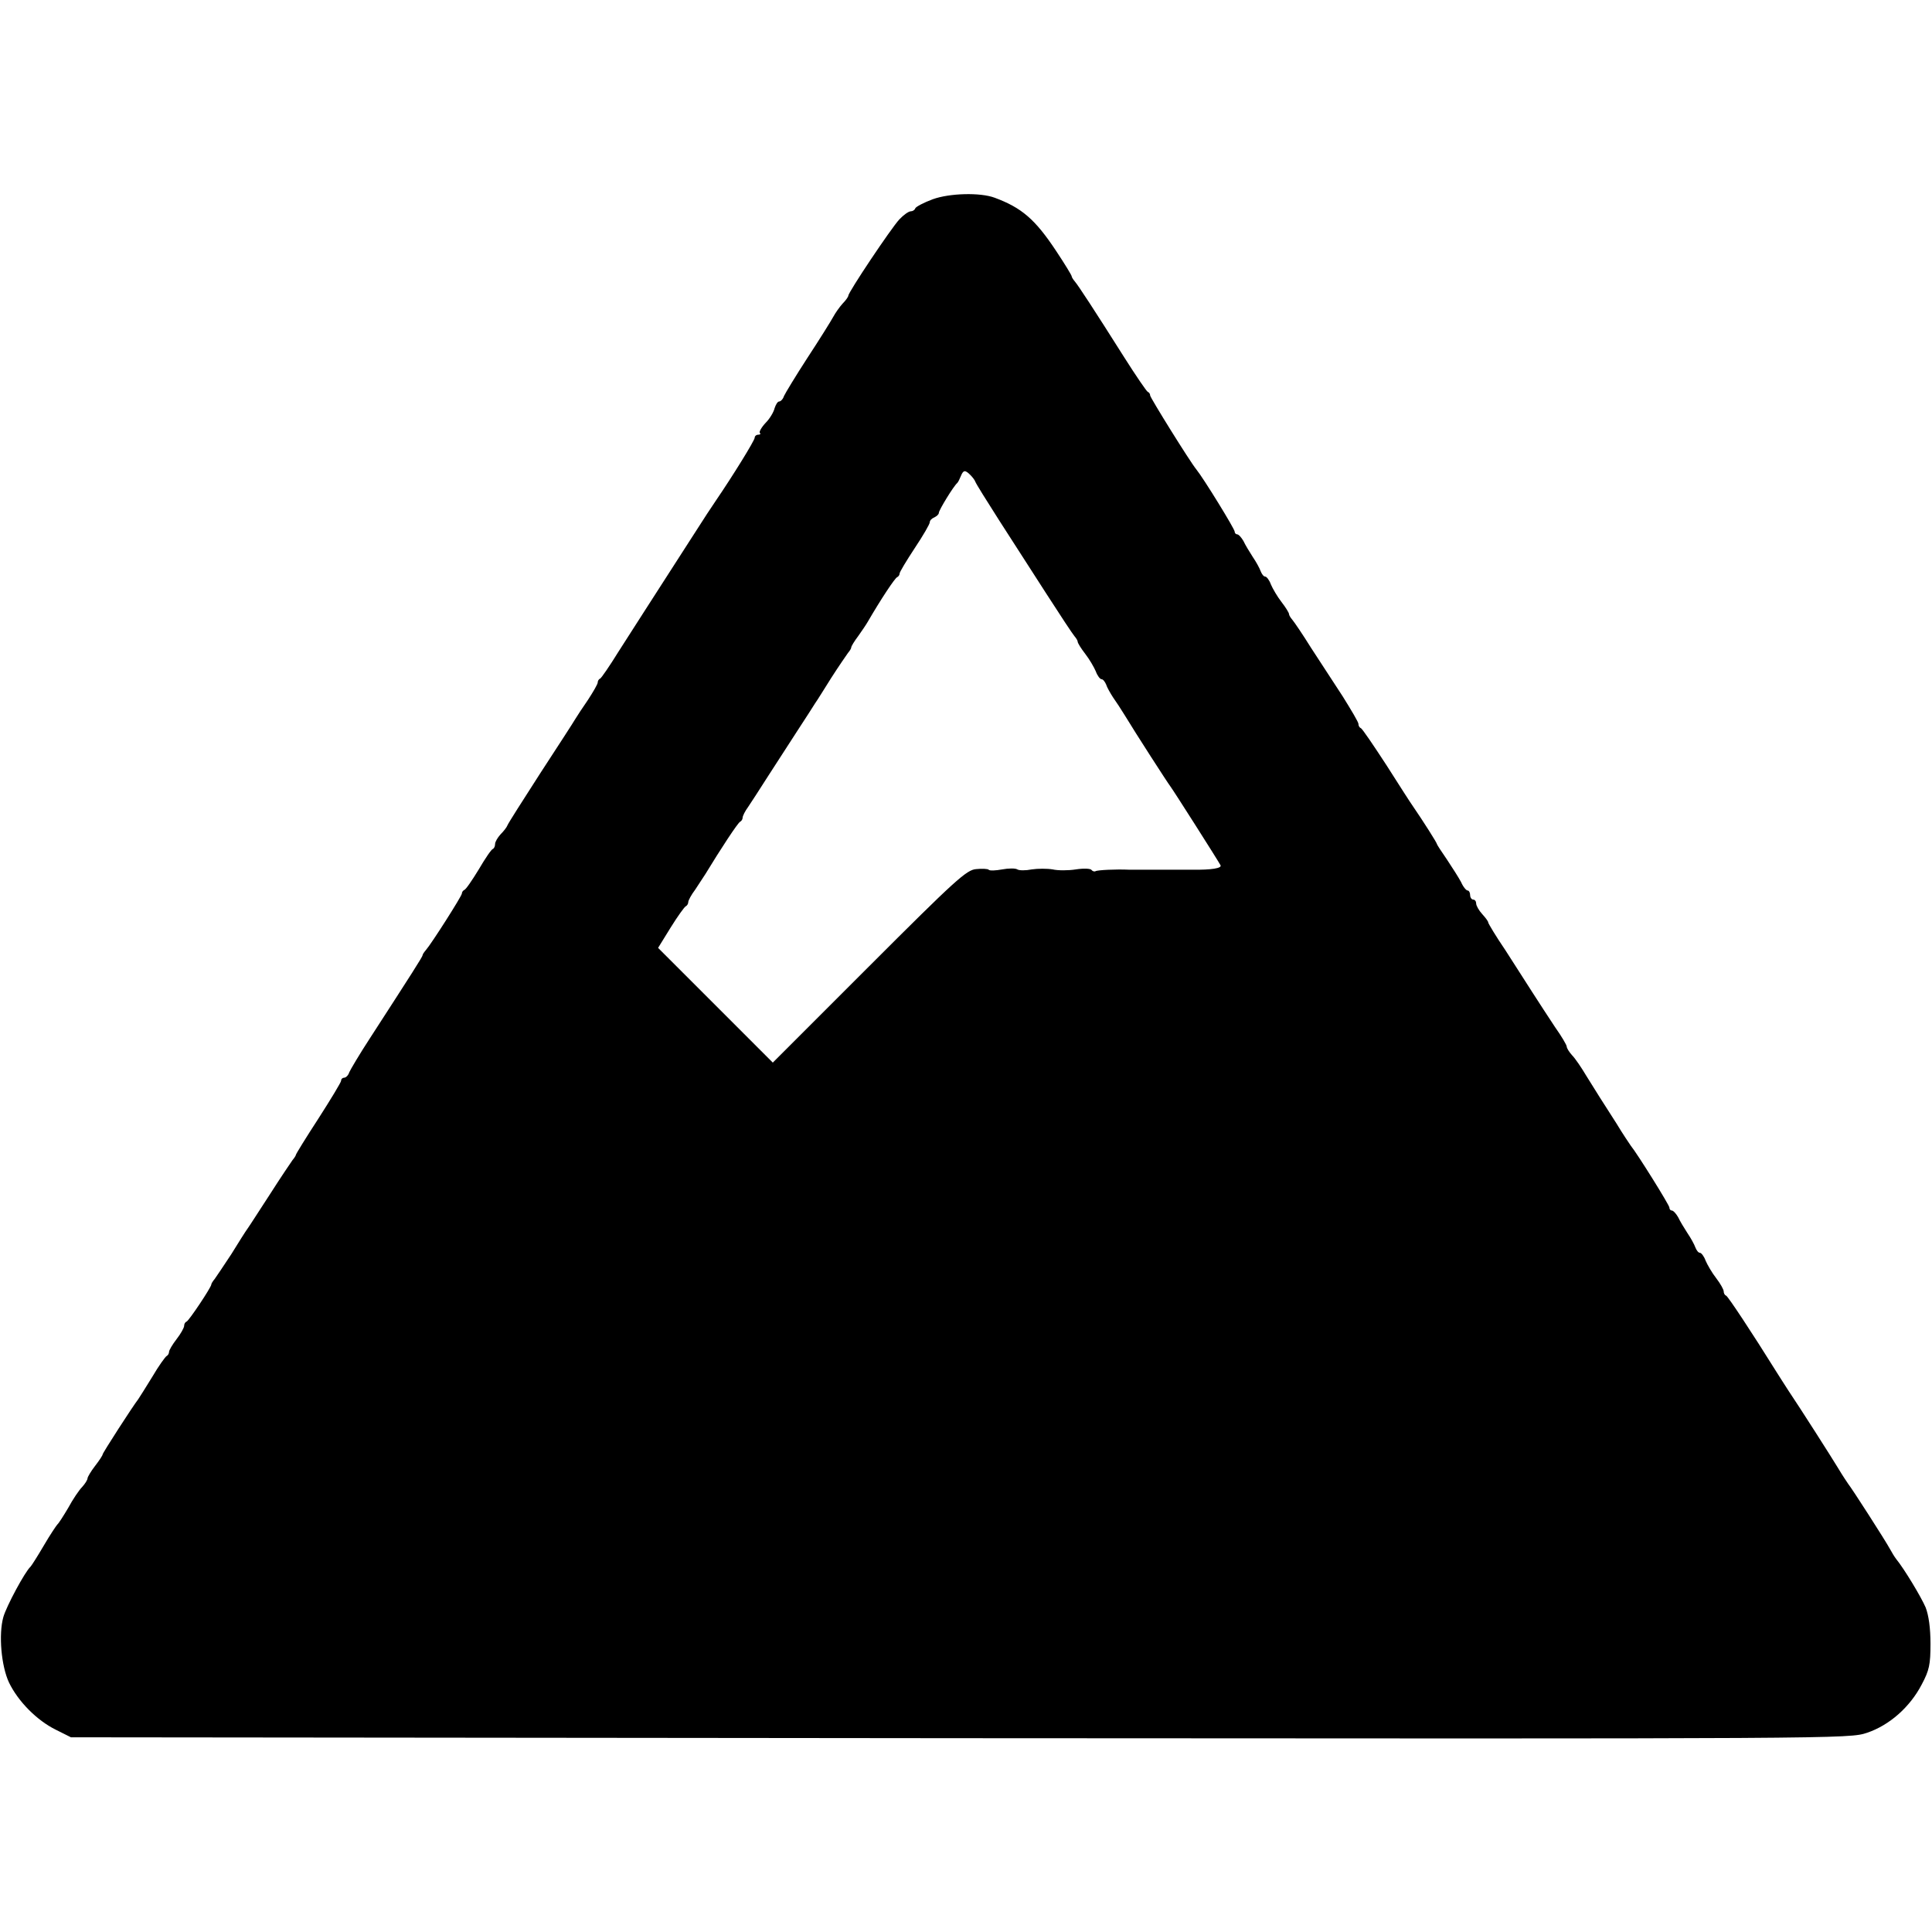
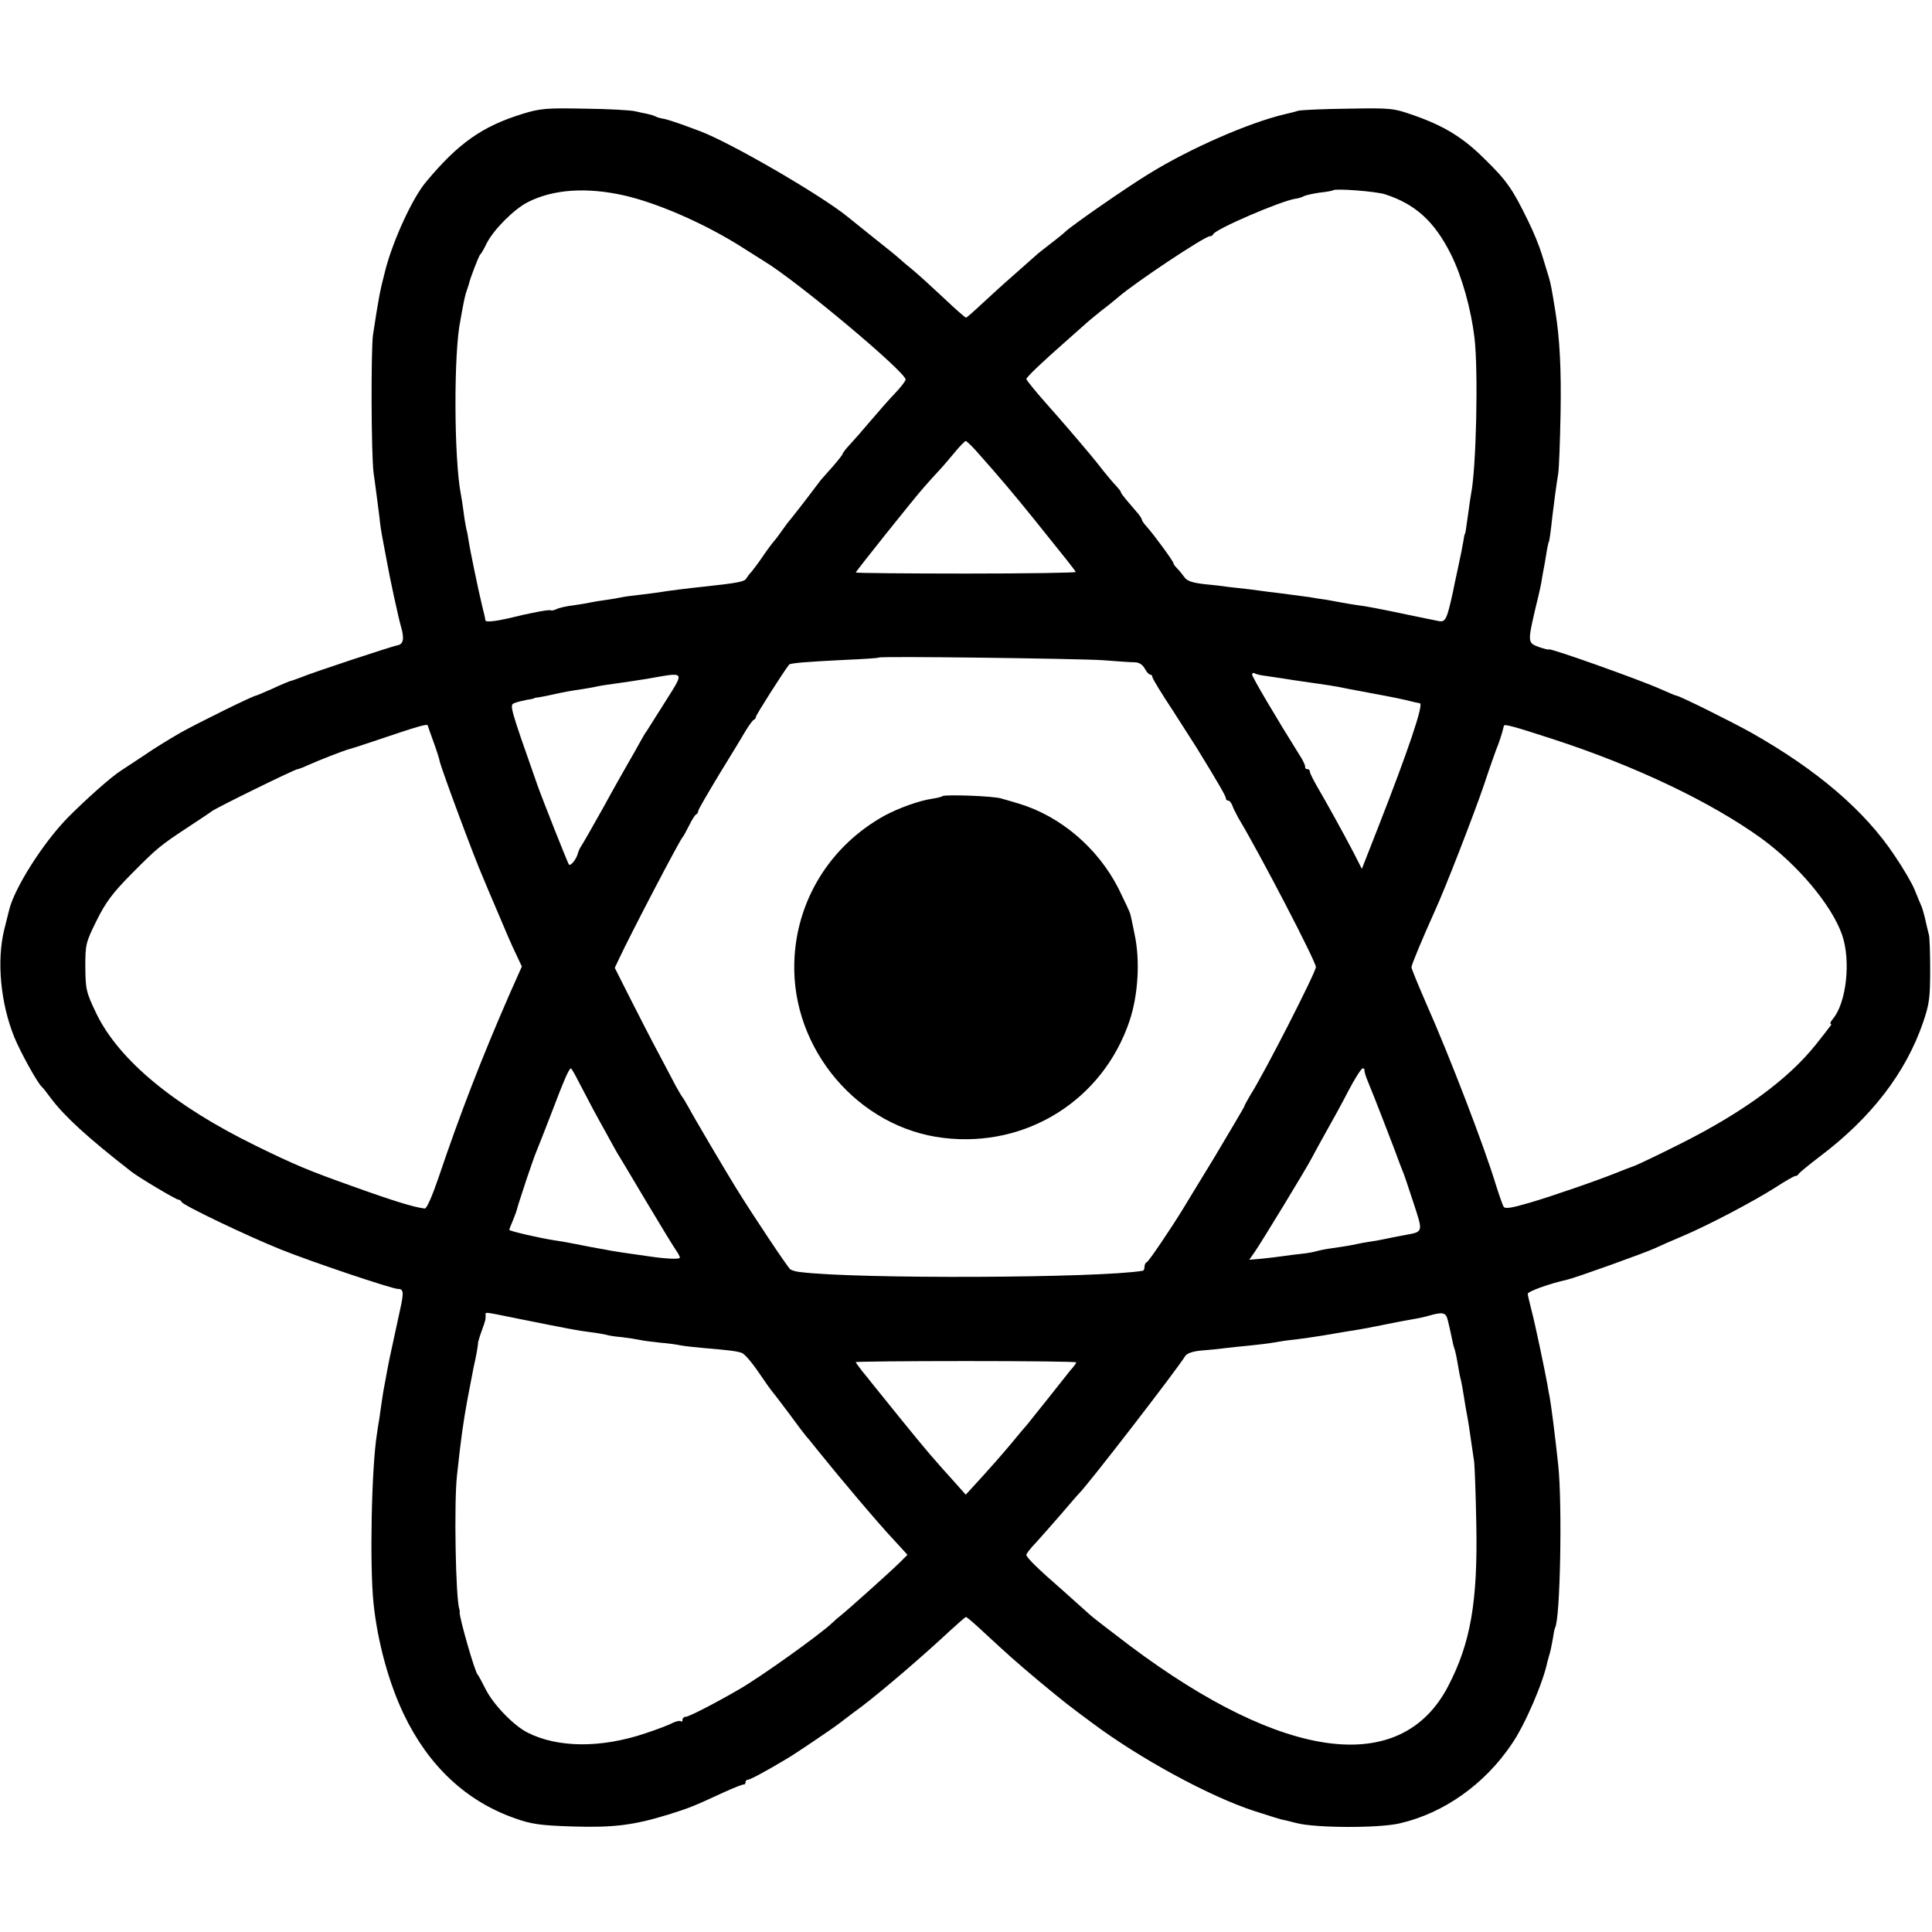
- <svg xmlns="http://www.w3.org/2000/svg" version="1.0" width="640pt" height="640pt" viewBox="0 0 640 640" preserveAspectRatio="xMidYMid meet">
-   <g transform="translate(0,640) scale(0.1,-0.1)" fill="#000000" stroke="none">
-     <path d="M3090 5740 c-30 -11 -56 -25 -58 -30 -2 -6 -9 -10 -15 -10 -7 0 -24 -12 -38 -27 -27 -29 -169 -241 -169 -253 0 -3 -8 -15 -19 -26 -10 -11 -24 -31 -31 -44 -7 -13 -45 -74 -85 -135 -39 -60 -74 -118 -78 -127 -3 -10 -11 -18 -16 -18 -5 0 -11 -10 -15 -22 -3 -13 -16 -35 -30 -49 -14 -15 -22 -30 -19 -33 4 -3 1 -6 -5 -6 -7 0 -12 -5 -12 -10 0 -9 -73 -127 -129 -209 -21 -31 -27 -40 -86 -132 -134 -208 -187 -291 -237 -369 -29 -47 -56 -86 -60 -88 -5 -2 -8 -8 -8 -13 0 -5 -15 -31 -32 -57 -18 -26 -37 -55 -43 -65 -5 -9 -57 -89 -115 -178 -58 -90 -107 -167 -109 -173 -2 -6 -12 -19 -23 -30 -10 -11 -18 -25 -18 -32 0 -7 -3 -14 -7 -16 -5 -1 -26 -32 -47 -68 -22 -36 -43 -67 -48 -68 -4 -2 -8 -7 -8 -12 0 -8 -100 -165 -119 -187 -6 -7 -11 -14 -11 -17 0 -5 -34 -58 -175 -276 -34 -52 -64 -103 -68 -112 -3 -10 -11 -18 -17 -18 -5 0 -10 -4 -10 -10 0 -5 -34 -61 -75 -125 -41 -63 -75 -118 -75 -121 0 -2 -5 -10 -11 -17 -5 -7 -39 -57 -74 -112 -36 -55 -69 -107 -75 -115 -6 -8 -30 -46 -54 -85 -25 -38 -50 -75 -55 -82 -6 -7 -11 -15 -11 -18 0 -9 -74 -120 -82 -123 -5 -2 -8 -8 -8 -14 0 -6 -11 -26 -25 -44 -14 -18 -25 -37 -25 -42 0 -6 -4 -12 -8 -14 -4 -2 -26 -32 -47 -68 -22 -36 -43 -69 -47 -75 -18 -23 -118 -178 -118 -183 0 -3 -11 -20 -25 -38 -14 -18 -25 -37 -25 -41 0 -5 -8 -18 -18 -29 -10 -10 -31 -41 -46 -69 -16 -27 -32 -52 -36 -55 -3 -3 -24 -34 -45 -70 -21 -36 -41 -67 -44 -70 -18 -16 -80 -131 -90 -167 -16 -57 -7 -162 19 -217 30 -62 92 -125 155 -156 l50 -25 2945 -3 c2936 -2 2945 -2 3005 18 74 25 142 85 181 160 25 47 29 66 29 135 0 52 -6 94 -16 120 -15 35 -71 128 -98 161 -4 5 -14 21 -21 34 -14 26 -125 199 -138 215 -4 6 -19 28 -32 50 -23 38 -125 198 -166 259 -10 16 -28 43 -39 61 -81 130 -161 251 -167 253 -5 2 -8 8 -8 14 0 6 -11 26 -25 44 -14 18 -29 44 -35 58 -5 14 -14 26 -19 26 -5 0 -11 8 -15 18 -3 9 -15 31 -26 47 -11 17 -25 40 -31 53 -7 12 -16 22 -21 22 -4 0 -8 4 -8 10 0 8 -106 178 -128 205 -4 6 -26 38 -47 73 -22 35 -47 73 -55 86 -8 13 -28 45 -45 72 -16 27 -37 58 -47 68 -10 11 -18 24 -18 29 0 5 -17 34 -39 65 -21 32 -54 82 -73 112 -19 30 -60 94 -91 142 -32 47 -57 89 -57 92 0 4 -9 16 -20 28 -11 12 -20 28 -20 35 0 7 -4 13 -10 13 -5 0 -10 7 -10 15 0 8 -4 15 -8 15 -5 0 -15 12 -22 28 -8 15 -29 48 -47 75 -18 26 -33 49 -33 51 0 4 -45 75 -80 126 -6 8 -45 69 -87 135 -43 66 -81 122 -85 123 -5 2 -8 8 -8 14 0 6 -24 46 -52 91 -29 44 -76 117 -105 161 -28 45 -56 86 -62 93 -6 7 -11 15 -11 19 0 4 -11 22 -25 40 -14 18 -29 44 -35 58 -5 14 -14 26 -19 26 -5 0 -11 8 -15 18 -3 9 -15 31 -26 47 -11 17 -25 40 -31 53 -7 12 -16 22 -21 22 -4 0 -8 4 -8 9 0 9 -104 178 -127 206 -22 27 -153 238 -153 245 0 5 -3 10 -8 12 -4 2 -39 53 -77 113 -103 163 -153 239 -164 252 -6 7 -11 15 -11 18 0 3 -23 41 -51 83 -70 106 -115 144 -204 177 -48 18 -150 15 -205 -5z m124 -913 c7 -7 15 -17 17 -23 2 -6 38 -64 79 -128 41 -64 112 -174 157 -244 45 -70 86 -132 92 -139 6 -7 11 -15 11 -19 0 -4 11 -22 25 -40 14 -18 29 -44 35 -58 5 -14 14 -26 19 -26 5 0 11 -8 15 -17 3 -10 14 -29 23 -43 10 -14 27 -40 38 -58 35 -58 144 -227 152 -237 8 -10 155 -241 166 -261 6 -10 -30 -16 -93 -15 -8 0 -55 0 -105 0 -49 0 -97 0 -105 0 -43 2 -105 -1 -111 -5 -4 -2 -10 0 -13 4 -3 5 -26 6 -52 2 -25 -4 -60 -4 -77 0 -18 3 -49 3 -69 0 -20 -4 -42 -4 -48 0 -6 4 -29 4 -50 0 -22 -4 -42 -5 -45 -1 -3 3 -22 4 -41 2 -32 -2 -69 -36 -355 -322 l-319 -319 -190 190 -190 190 42 68 c23 37 46 69 50 70 4 2 8 8 8 14 0 5 10 24 23 41 12 18 27 41 34 52 48 79 108 171 115 173 4 2 8 8 8 13 0 6 8 22 19 37 10 15 40 61 66 102 27 41 70 109 97 150 27 41 53 82 58 90 6 8 30 47 54 85 25 39 50 75 55 82 6 7 11 15 11 19 0 3 10 20 23 37 12 17 27 39 32 48 43 74 90 145 97 147 4 2 8 7 8 12 0 5 23 43 50 84 28 42 50 80 50 86 0 6 7 13 15 16 8 4 15 10 15 15 0 9 49 89 61 99 3 3 8 13 12 23 8 20 14 21 31 4z" />
+ <svg xmlns="http://www.w3.org/2000/svg" version="1.0" width="736pt" height="736pt" viewBox="0 0 736 736" preserveAspectRatio="xMidYMid meet">
+   <g transform="translate(0,736) scale(0.1,-0.1)" fill="#000000" stroke="none">
+     <path d="M1990 6926 c-152 -47 -244 -111 -367 -259 -51 -60 -124 -219 -154 -332 -23 -89 -25 -102 -48 -250 -8 -57 -7 -450 2 -525 3 -19 8 -59 12 -89 4 -29 9 -68 11 -85 1 -17 7 -56 13 -86 6 -30 12 -66 15 -80 11 -63 45 -218 53 -245 14 -47 10 -69 -12 -73 -25 -5 -328 -105 -370 -123 -16 -6 -35 -13 -41 -14 -5 -2 -36 -14 -67 -29 -32 -14 -60 -26 -62 -26 -10 0 -217 -102 -287 -141 -40 -23 -104 -62 -141 -88 -38 -25 -76 -50 -85 -56 -36 -22 -138 -113 -204 -180 -94 -96 -203 -268 -223 -351 -3 -11 -11 -45 -19 -76 -29 -118 -14 -279 38 -408 23 -57 89 -176 105 -190 4 -3 19 -22 35 -44 52 -69 140 -150 306 -279 29 -23 171 -107 179 -107 5 0 11 -4 13 -9 4 -12 251 -130 378 -181 114 -46 423 -150 445 -150 23 0 24 -13 9 -80 -12 -56 -21 -98 -40 -185 -4 -21 -11 -54 -18 -95 -3 -14 -8 -43 -11 -65 -3 -22 -8 -53 -10 -70 -3 -16 -7 -42 -9 -57 -21 -132 -28 -503 -13 -646 15 -145 58 -303 115 -422 94 -197 238 -332 424 -397 62 -22 95 -27 218 -31 158 -5 234 5 365 45 82 26 91 29 210 84 39 18 73 31 78 31 4 -1 7 3 7 8 0 6 4 10 9 10 8 0 65 30 150 81 28 16 180 119 196 132 6 4 45 35 89 67 81 62 227 187 331 284 33 30 62 56 65 56 3 0 30 -23 60 -51 107 -99 126 -116 220 -195 93 -77 108 -89 200 -157 183 -137 449 -281 618 -336 56 -18 104 -33 106 -33 3 0 28 -6 55 -13 72 -19 313 -20 394 -1 168 39 323 149 426 302 51 74 120 235 136 314 1 3 4 14 7 25 4 11 9 37 13 59 3 21 7 41 9 45 20 31 28 474 12 621 -13 121 -26 220 -32 255 -2 11 -7 34 -9 50 -11 60 -47 232 -61 285 -8 30 -14 57 -14 61 0 9 79 38 150 54 29 6 299 103 335 120 17 8 64 29 105 46 99 42 268 131 353 185 37 24 72 44 76 44 5 0 11 3 13 8 2 4 37 33 79 65 198 149 329 320 395 512 24 70 27 95 27 200 0 66 -2 127 -5 135 -2 8 -8 31 -12 50 -4 19 -11 44 -15 55 -5 11 -17 40 -27 65 -10 25 -44 83 -76 130 -114 172 -296 327 -545 468 -75 42 -276 142 -287 142 -3 0 -29 11 -58 24 -80 36 -428 160 -428 152 0 -2 -17 2 -37 9 -44 16 -44 18 -12 155 12 47 22 94 23 105 2 11 6 36 10 55 3 19 8 46 10 60 3 14 5 25 6 25 2 0 8 42 14 100 7 58 16 126 22 160 3 17 7 120 9 230 3 169 -3 285 -20 390 -13 80 -17 104 -25 130 -5 17 -17 55 -26 85 -9 30 -32 87 -51 125 -61 126 -83 157 -168 240 -81 81 -155 126 -270 166 -77 27 -86 28 -250 25 -93 -1 -179 -5 -190 -8 -11 -4 -33 -9 -50 -13 -136 -32 -359 -129 -518 -227 -85 -52 -293 -196 -319 -221 -7 -7 -33 -28 -58 -47 -25 -19 -50 -39 -56 -45 -6 -5 -42 -37 -79 -70 -38 -33 -94 -84 -124 -112 -31 -29 -58 -53 -61 -53 -3 0 -41 33 -84 74 -43 40 -96 89 -118 107 -22 18 -46 38 -52 44 -6 6 -49 41 -96 78 -47 38 -92 74 -102 82 -101 82 -445 282 -563 326 -11 4 -40 15 -65 24 -25 9 -56 19 -69 22 -14 2 -28 6 -33 9 -5 3 -18 7 -31 10 -12 2 -33 7 -47 10 -14 4 -99 9 -190 10 -150 3 -172 1 -240 -20z m390 -311 c129 -30 307 -108 447 -197 37 -24 75 -47 84 -53 126 -76 539 -422 539 -451 0 -5 -19 -30 -42 -54 -24 -25 -65 -72 -93 -105 -27 -32 -62 -72 -77 -88 -16 -17 -28 -33 -28 -36 0 -3 -18 -26 -40 -51 -22 -25 -44 -49 -48 -55 -47 -63 -108 -141 -112 -145 -3 -3 -17 -21 -30 -40 -13 -19 -27 -37 -30 -40 -3 -3 -22 -27 -41 -55 -18 -27 -40 -56 -46 -63 -7 -7 -16 -19 -20 -26 -7 -12 -33 -17 -163 -31 -59 -6 -137 -16 -160 -20 -14 -2 -47 -7 -75 -10 -27 -3 -61 -7 -75 -10 -14 -3 -43 -8 -65 -11 -22 -3 -47 -7 -55 -9 -8 -2 -37 -7 -65 -11 -27 -3 -57 -10 -66 -15 -9 -4 -18 -6 -21 -4 -4 4 -79 -10 -163 -31 -49 -11 -85 -15 -86 -7 -1 8 -2 15 -13 58 -12 48 -48 222 -51 247 -2 15 -6 35 -9 45 -2 10 -7 38 -10 63 -3 25 -8 54 -10 65 -27 137 -28 545 -2 665 1 8 6 33 10 55 4 22 10 47 13 55 3 8 7 21 9 27 4 21 38 108 43 113 4 3 15 22 25 43 27 53 105 131 157 157 96 49 224 58 369 25z m2896 5 c117 -38 189 -104 252 -230 42 -85 76 -208 89 -316 15 -125 7 -498 -13 -596 -2 -13 -7 -43 -10 -68 -10 -74 -12 -85 -14 -85 -1 0 -3 -11 -5 -25 -2 -14 -11 -59 -20 -100 -9 -41 -18 -84 -20 -95 -23 -104 -28 -116 -54 -111 -15 3 -80 16 -146 30 -66 14 -138 28 -160 30 -22 3 -50 8 -61 10 -12 2 -39 7 -60 11 -22 3 -50 7 -64 10 -14 2 -47 6 -75 10 -27 4 -63 8 -80 10 -16 2 -50 7 -75 10 -25 3 -61 7 -80 9 -19 3 -62 8 -95 11 -42 5 -63 12 -72 25 -8 11 -20 26 -28 34 -8 8 -15 17 -15 21 0 7 -77 112 -102 139 -10 11 -18 23 -18 26 0 4 -9 18 -21 31 -11 13 -29 34 -40 47 -10 12 -19 24 -19 27 0 3 -8 13 -17 23 -10 10 -31 35 -48 56 -16 21 -38 48 -48 60 -57 68 -110 130 -174 202 -40 45 -73 86 -73 90 0 7 52 57 154 147 33 29 64 57 70 62 6 6 34 29 61 51 28 21 57 45 65 52 62 54 329 232 349 232 5 0 11 3 13 8 8 19 256 126 313 135 11 1 25 6 31 9 6 4 33 10 60 14 27 3 50 7 52 9 9 8 163 -4 198 -15z m-1558 -977 c90 -101 144 -165 227 -268 124 -154 150 -187 153 -194 1 -3 -187 -6 -418 -6 -231 0 -420 2 -420 4 0 4 220 280 260 325 14 16 39 44 55 61 17 18 45 51 64 74 19 23 37 41 40 41 3 0 21 -17 39 -37z m482 -798 c52 -4 107 -8 122 -8 17 0 31 -9 39 -24 7 -13 16 -23 21 -23 4 0 8 -4 8 -9 0 -6 35 -63 78 -128 42 -66 82 -128 89 -139 83 -135 113 -187 113 -195 0 -5 4 -9 9 -9 5 0 11 -8 15 -17 3 -10 14 -31 23 -48 83 -138 296 -548 296 -569 0 -19 -195 -402 -250 -488 -12 -21 -23 -40 -23 -43 0 -3 -51 -88 -112 -191 -62 -102 -118 -193 -123 -202 -43 -70 -129 -198 -136 -200 -5 -2 -9 -10 -9 -18 0 -8 -3 -15 -7 -15 -164 -28 -1090 -32 -1304 -5 -14 1 -31 6 -38 10 -9 6 -144 208 -208 312 -33 53 -163 273 -179 304 -11 19 -21 37 -24 40 -3 3 -13 21 -24 40 -10 19 -40 76 -66 125 -27 50 -75 144 -108 209 l-60 119 17 36 c44 94 231 452 241 461 3 3 14 23 25 45 11 22 23 42 28 43 4 2 7 8 7 13 0 5 37 68 81 141 45 73 91 149 102 168 12 19 25 37 29 38 4 2 8 7 8 12 0 6 100 164 126 198 4 6 68 11 209 18 72 3 131 7 133 9 6 6 761 -4 852 -10z m623 -60 c18 -3 48 -7 67 -10 19 -3 49 -8 65 -10 111 -16 128 -18 185 -30 14 -3 50 -9 80 -15 96 -18 108 -20 173 -36 4 -1 11 -2 16 -3 16 -2 -45 -182 -161 -478 l-60 -153 -32 63 c-43 82 -103 190 -138 250 -15 26 -28 52 -28 57 0 6 -4 10 -10 10 -5 0 -9 3 -8 8 1 4 -5 18 -13 32 -99 158 -189 311 -189 320 0 6 5 8 10 5 6 -4 25 -8 43 -10z m-2288 -97 c-36 -57 -68 -108 -72 -114 -5 -5 -16 -26 -27 -45 -10 -19 -28 -50 -39 -69 -11 -19 -56 -98 -98 -175 -43 -77 -82 -145 -86 -150 -4 -6 -9 -17 -11 -24 -5 -23 -29 -53 -35 -44 -7 12 -101 249 -120 303 -107 304 -107 305 -86 312 10 4 31 9 46 12 16 2 28 5 28 6 0 1 9 3 20 4 11 2 34 6 50 10 40 9 72 15 115 21 20 3 47 8 60 11 14 3 43 7 65 10 22 3 76 11 120 18 148 26 144 32 70 -86z m-905 -93 c0 0 9 -28 21 -60 12 -33 23 -67 24 -75 8 -34 133 -371 166 -445 4 -11 29 -69 55 -130 25 -60 56 -132 69 -158 l23 -49 -45 -101 c-108 -247 -191 -462 -272 -702 -25 -73 -45 -119 -53 -119 -41 5 -117 28 -278 86 -163 58 -216 80 -365 153 -311 152 -521 326 -607 502 -40 83 -42 93 -43 179 0 87 2 94 43 177 34 69 61 105 130 175 101 102 111 110 217 180 44 29 85 56 91 61 14 12 318 161 328 161 4 0 22 7 39 15 40 18 137 56 157 61 8 2 49 15 90 29 175 59 210 70 210 60z m4287 -51 c316 -103 600 -239 792 -377 140 -102 268 -254 308 -367 35 -99 17 -261 -35 -322 -8 -10 -12 -18 -8 -18 4 0 2 -6 -4 -12 -5 -7 -29 -38 -53 -68 -105 -131 -273 -255 -511 -375 -77 -39 -157 -77 -176 -85 -19 -7 -48 -18 -65 -25 -79 -32 -250 -91 -335 -116 -71 -21 -96 -25 -102 -16 -4 7 -17 44 -29 82 -43 143 -176 490 -267 695 -30 69 -55 130 -55 135 0 10 43 112 87 210 40 86 152 375 191 490 20 61 41 119 45 130 8 18 22 60 26 78 1 4 2 9 3 12 2 8 40 -3 188 -51z m-3712 -1306 c15 -29 39 -75 54 -103 15 -27 39 -72 55 -100 15 -27 31 -57 36 -65 5 -8 55 -91 110 -184 56 -94 108 -179 116 -190 8 -11 14 -24 14 -27 0 -7 -52 -5 -118 5 -20 3 -55 8 -77 11 -23 3 -52 8 -65 10 -14 3 -38 7 -55 10 -16 3 -54 10 -83 16 -29 6 -65 12 -80 14 -53 8 -172 35 -172 40 0 1 6 18 14 36 8 19 15 39 16 44 3 12 1 6 35 110 15 44 32 94 39 110 7 17 32 80 55 140 50 132 69 175 76 175 2 0 16 -24 30 -52z m2993 45 c-1 -5 5 -24 13 -43 13 -29 112 -285 124 -320 1 -3 5 -12 8 -20 4 -8 22 -62 41 -120 38 -116 39 -112 -32 -125 -15 -3 -38 -7 -52 -10 -14 -3 -38 -8 -55 -11 -16 -2 -41 -7 -55 -9 -14 -3 -36 -7 -50 -10 -13 -2 -42 -7 -65 -10 -22 -3 -48 -8 -58 -11 -10 -3 -35 -8 -55 -10 -20 -2 -53 -6 -72 -9 -19 -3 -57 -7 -83 -10 l-48 -4 19 27 c23 32 202 326 220 362 7 14 31 57 52 95 22 39 61 109 86 158 25 48 50 87 55 87 5 0 8 -3 7 -7z m-3217 -948 c180 -36 219 -44 269 -50 25 -3 52 -8 60 -10 8 -3 35 -7 60 -9 25 -3 56 -8 70 -11 14 -3 48 -7 75 -10 28 -2 62 -7 77 -10 14 -3 52 -7 85 -10 105 -9 129 -12 149 -19 10 -3 39 -37 64 -74 25 -37 48 -69 51 -72 3 -3 32 -41 65 -85 32 -44 61 -82 64 -85 3 -3 23 -27 45 -55 72 -90 231 -279 288 -339 l54 -59 -31 -31 c-29 -29 -195 -178 -224 -201 -7 -5 -21 -17 -30 -26 -48 -46 -278 -210 -357 -255 -93 -54 -191 -104 -202 -104 -7 0 -13 -5 -13 -12 0 -6 -3 -9 -6 -5 -4 3 -18 0 -33 -7 -14 -8 -60 -25 -102 -39 -169 -57 -334 -56 -450 3 -53 27 -130 107 -159 165 -14 28 -27 52 -30 55 -11 9 -71 221 -69 238 1 4 0 9 -1 12 -14 35 -21 406 -9 510 15 141 24 202 39 285 17 90 19 100 24 125 10 43 18 89 17 95 0 2 6 23 14 45 15 41 15 43 15 60 0 13 -13 14 131 -15z m3534 -3 c4 -15 9 -38 12 -52 8 -39 9 -44 16 -65 3 -11 8 -36 11 -55 3 -19 8 -46 12 -60 3 -14 7 -36 9 -50 2 -14 6 -38 9 -55 9 -46 15 -86 21 -130 3 -22 8 -56 11 -75 2 -19 6 -125 8 -235 6 -297 -22 -456 -108 -620 -179 -342 -624 -285 -1211 155 -71 54 -139 106 -150 116 -12 11 -59 53 -105 94 -101 88 -140 127 -140 137 0 5 17 26 38 48 20 22 64 72 97 110 33 39 62 72 65 75 28 25 374 473 405 524 6 10 28 18 60 21 28 2 68 6 90 9 22 3 65 7 95 10 30 3 73 8 95 12 22 4 49 8 60 9 31 3 115 15 170 25 28 5 66 11 85 14 19 3 67 12 105 20 39 8 86 17 105 20 19 3 48 9 64 14 53 15 64 12 71 -16z m-1415 -162 c0 -3 -10 -17 -23 -31 -12 -15 -50 -63 -84 -106 -35 -44 -71 -89 -80 -100 -10 -11 -36 -42 -58 -69 -36 -43 -83 -97 -153 -173 l-23 -25 -40 45 c-83 92 -105 117 -208 244 -58 72 -109 135 -113 140 -4 6 -19 24 -33 41 -14 18 -25 33 -25 35 0 2 189 4 420 4 231 0 420 -2 420 -5z" />
+     <path d="M3590 4327 c-3 -3 -21 -7 -40 -10 -48 -7 -126 -35 -180 -64 -208 -115 -337 -324 -344 -558 -11 -332 244 -632 569 -670 316 -38 607 145 708 446 33 98 41 231 19 331 -7 35 -14 69 -16 75 -1 7 -22 51 -45 98 -79 155 -221 276 -381 324 -19 6 -49 14 -65 19 -31 10 -217 16 -225 9z" />
  </g>
</svg>
